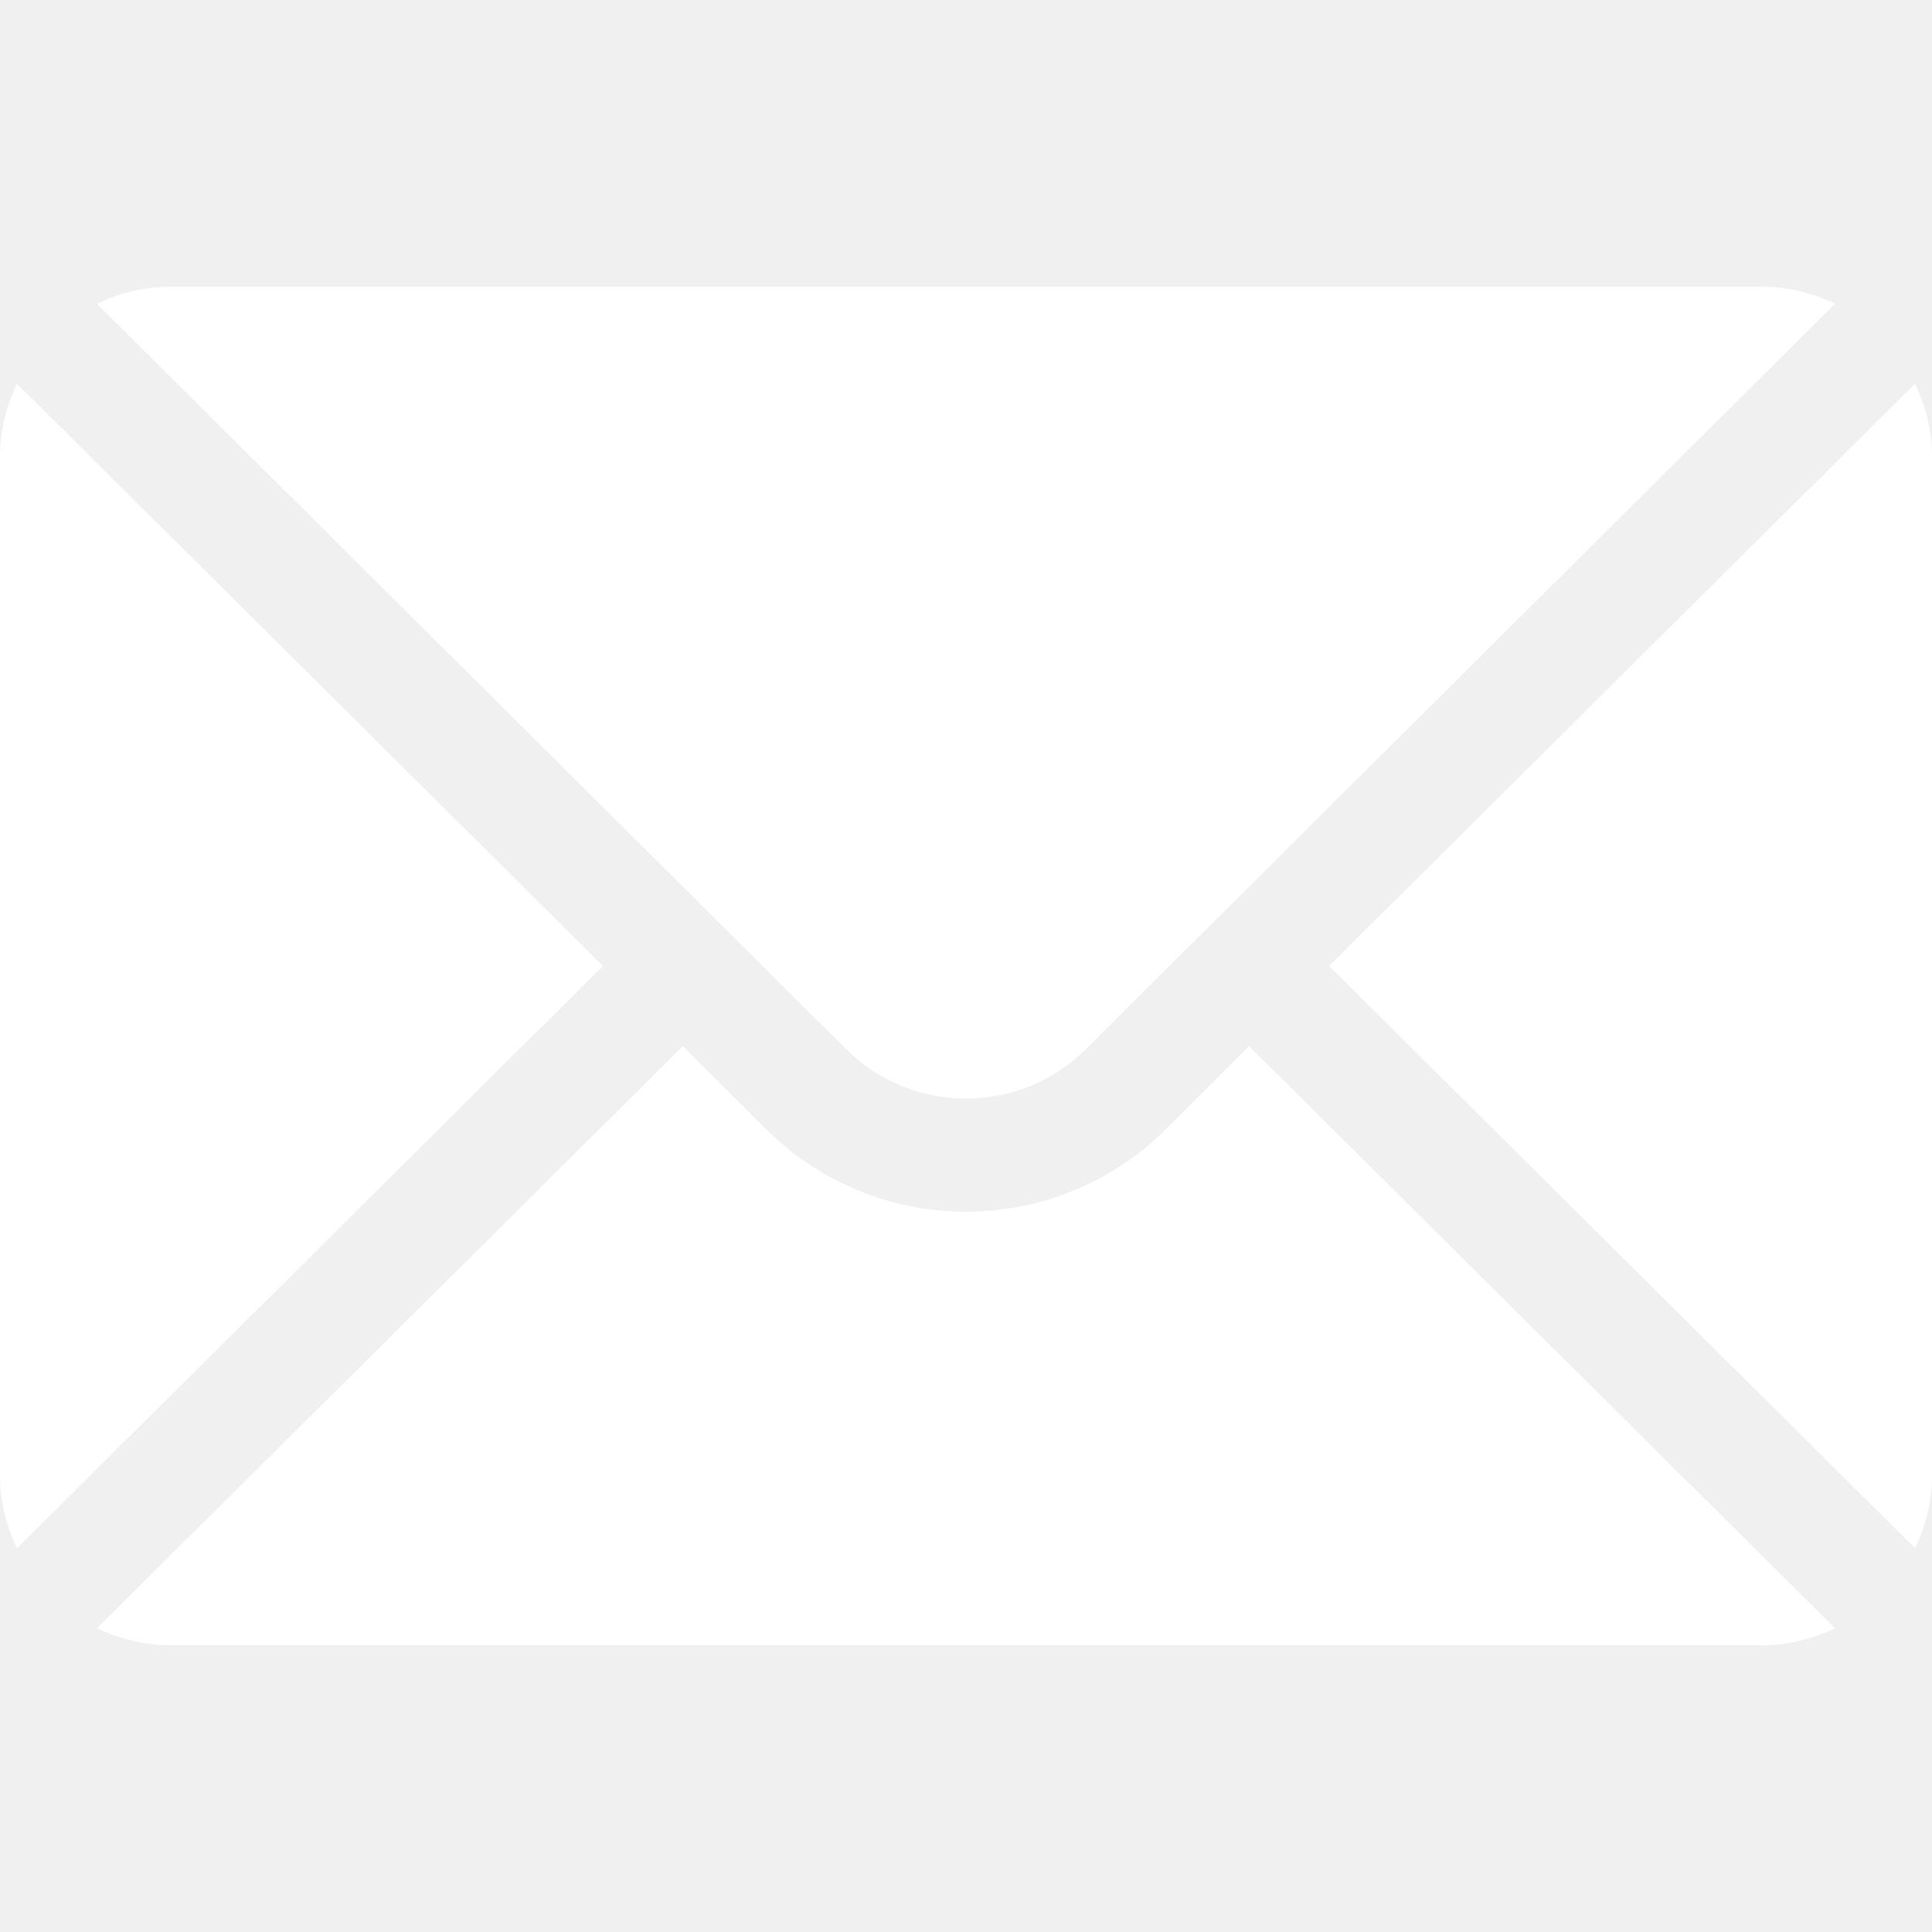
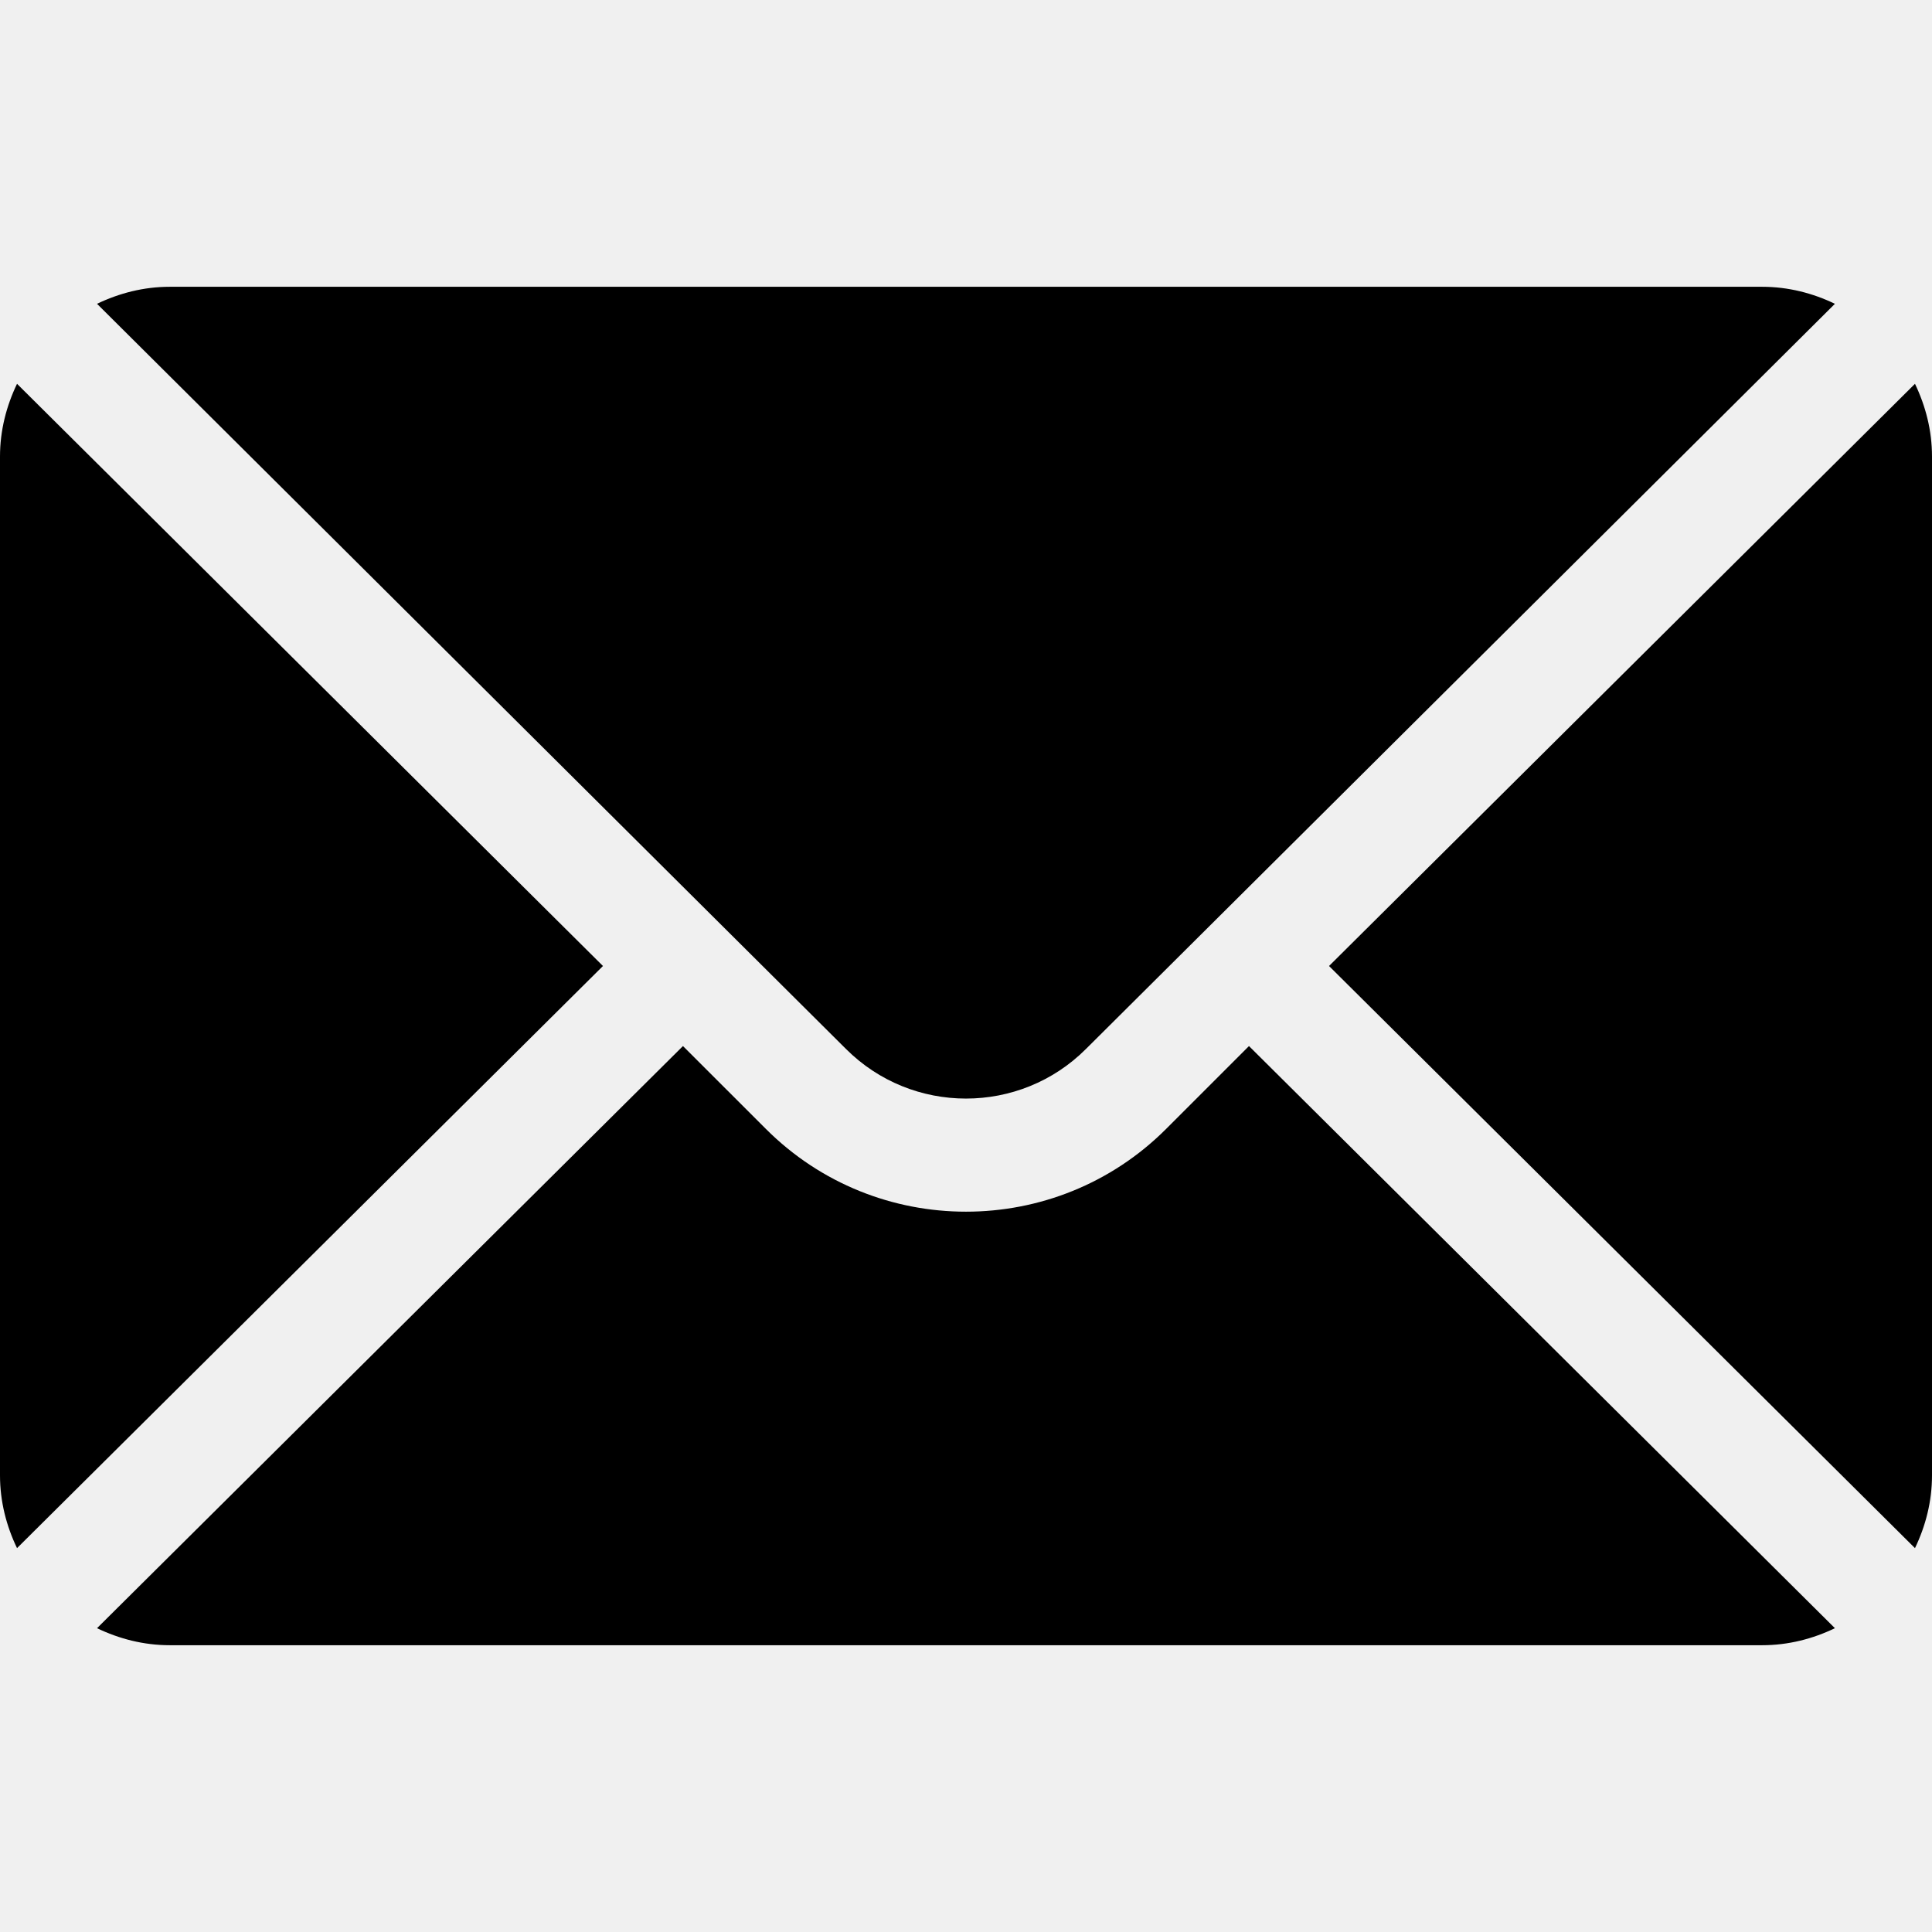
<svg xmlns="http://www.w3.org/2000/svg" width="32" height="32" viewBox="0 0 32 32" fill="none">
-   <path d="M31.718 6.357L22.013 16L31.718 25.642C31.894 25.276 32 24.87 32 24.437V7.562C32 7.129 31.894 6.724 31.718 6.357Z" fill="white" />
-   <path d="M29.187 4.75H2.812C2.379 4.75 1.974 4.856 1.607 5.032L14.011 17.373C15.108 18.47 16.892 18.47 17.988 17.373L30.392 5.032C30.026 4.856 29.62 4.75 29.187 4.75Z" fill="white" />
-   <path d="M0.282 6.357C0.106 6.724 0 7.129 0 7.562V24.437C0 24.87 0.106 25.276 0.282 25.642L9.987 16L0.282 6.357Z" fill="white" />
-   <path d="M20.687 17.326L19.314 18.699C17.487 20.526 14.513 20.526 12.686 18.699L11.312 17.326L1.607 26.968C1.974 27.144 2.379 27.25 2.812 27.25H29.187C29.62 27.25 30.026 27.144 30.392 26.968L20.687 17.326Z" fill="white" />
+   <path d="M31.718 6.357L22.013 16L31.718 25.642C31.894 25.276 32 24.87 32 24.437V7.562C32 7.129 31.894 6.724 31.718 6.357Z" fill="currentColor" />
+   <path d="M29.187 4.75H2.812C2.379 4.75 1.974 4.856 1.607 5.032L14.011 17.373C15.108 18.47 16.892 18.47 17.988 17.373L30.392 5.032C30.026 4.856 29.62 4.75 29.187 4.75Z" fill="currentColor" />
+   <path d="M0.282 6.357C0.106 6.724 0 7.129 0 7.562V24.437C0 24.87 0.106 25.276 0.282 25.642L9.987 16L0.282 6.357Z" fill="currentColor" />
+   <path d="M20.687 17.326L19.314 18.699C17.487 20.526 14.513 20.526 12.686 18.699L11.312 17.326L1.607 26.968C1.974 27.144 2.379 27.25 2.812 27.25H29.187C29.62 27.25 30.026 27.144 30.392 26.968L20.687 17.326Z" fill="currentColor" />
</svg>
